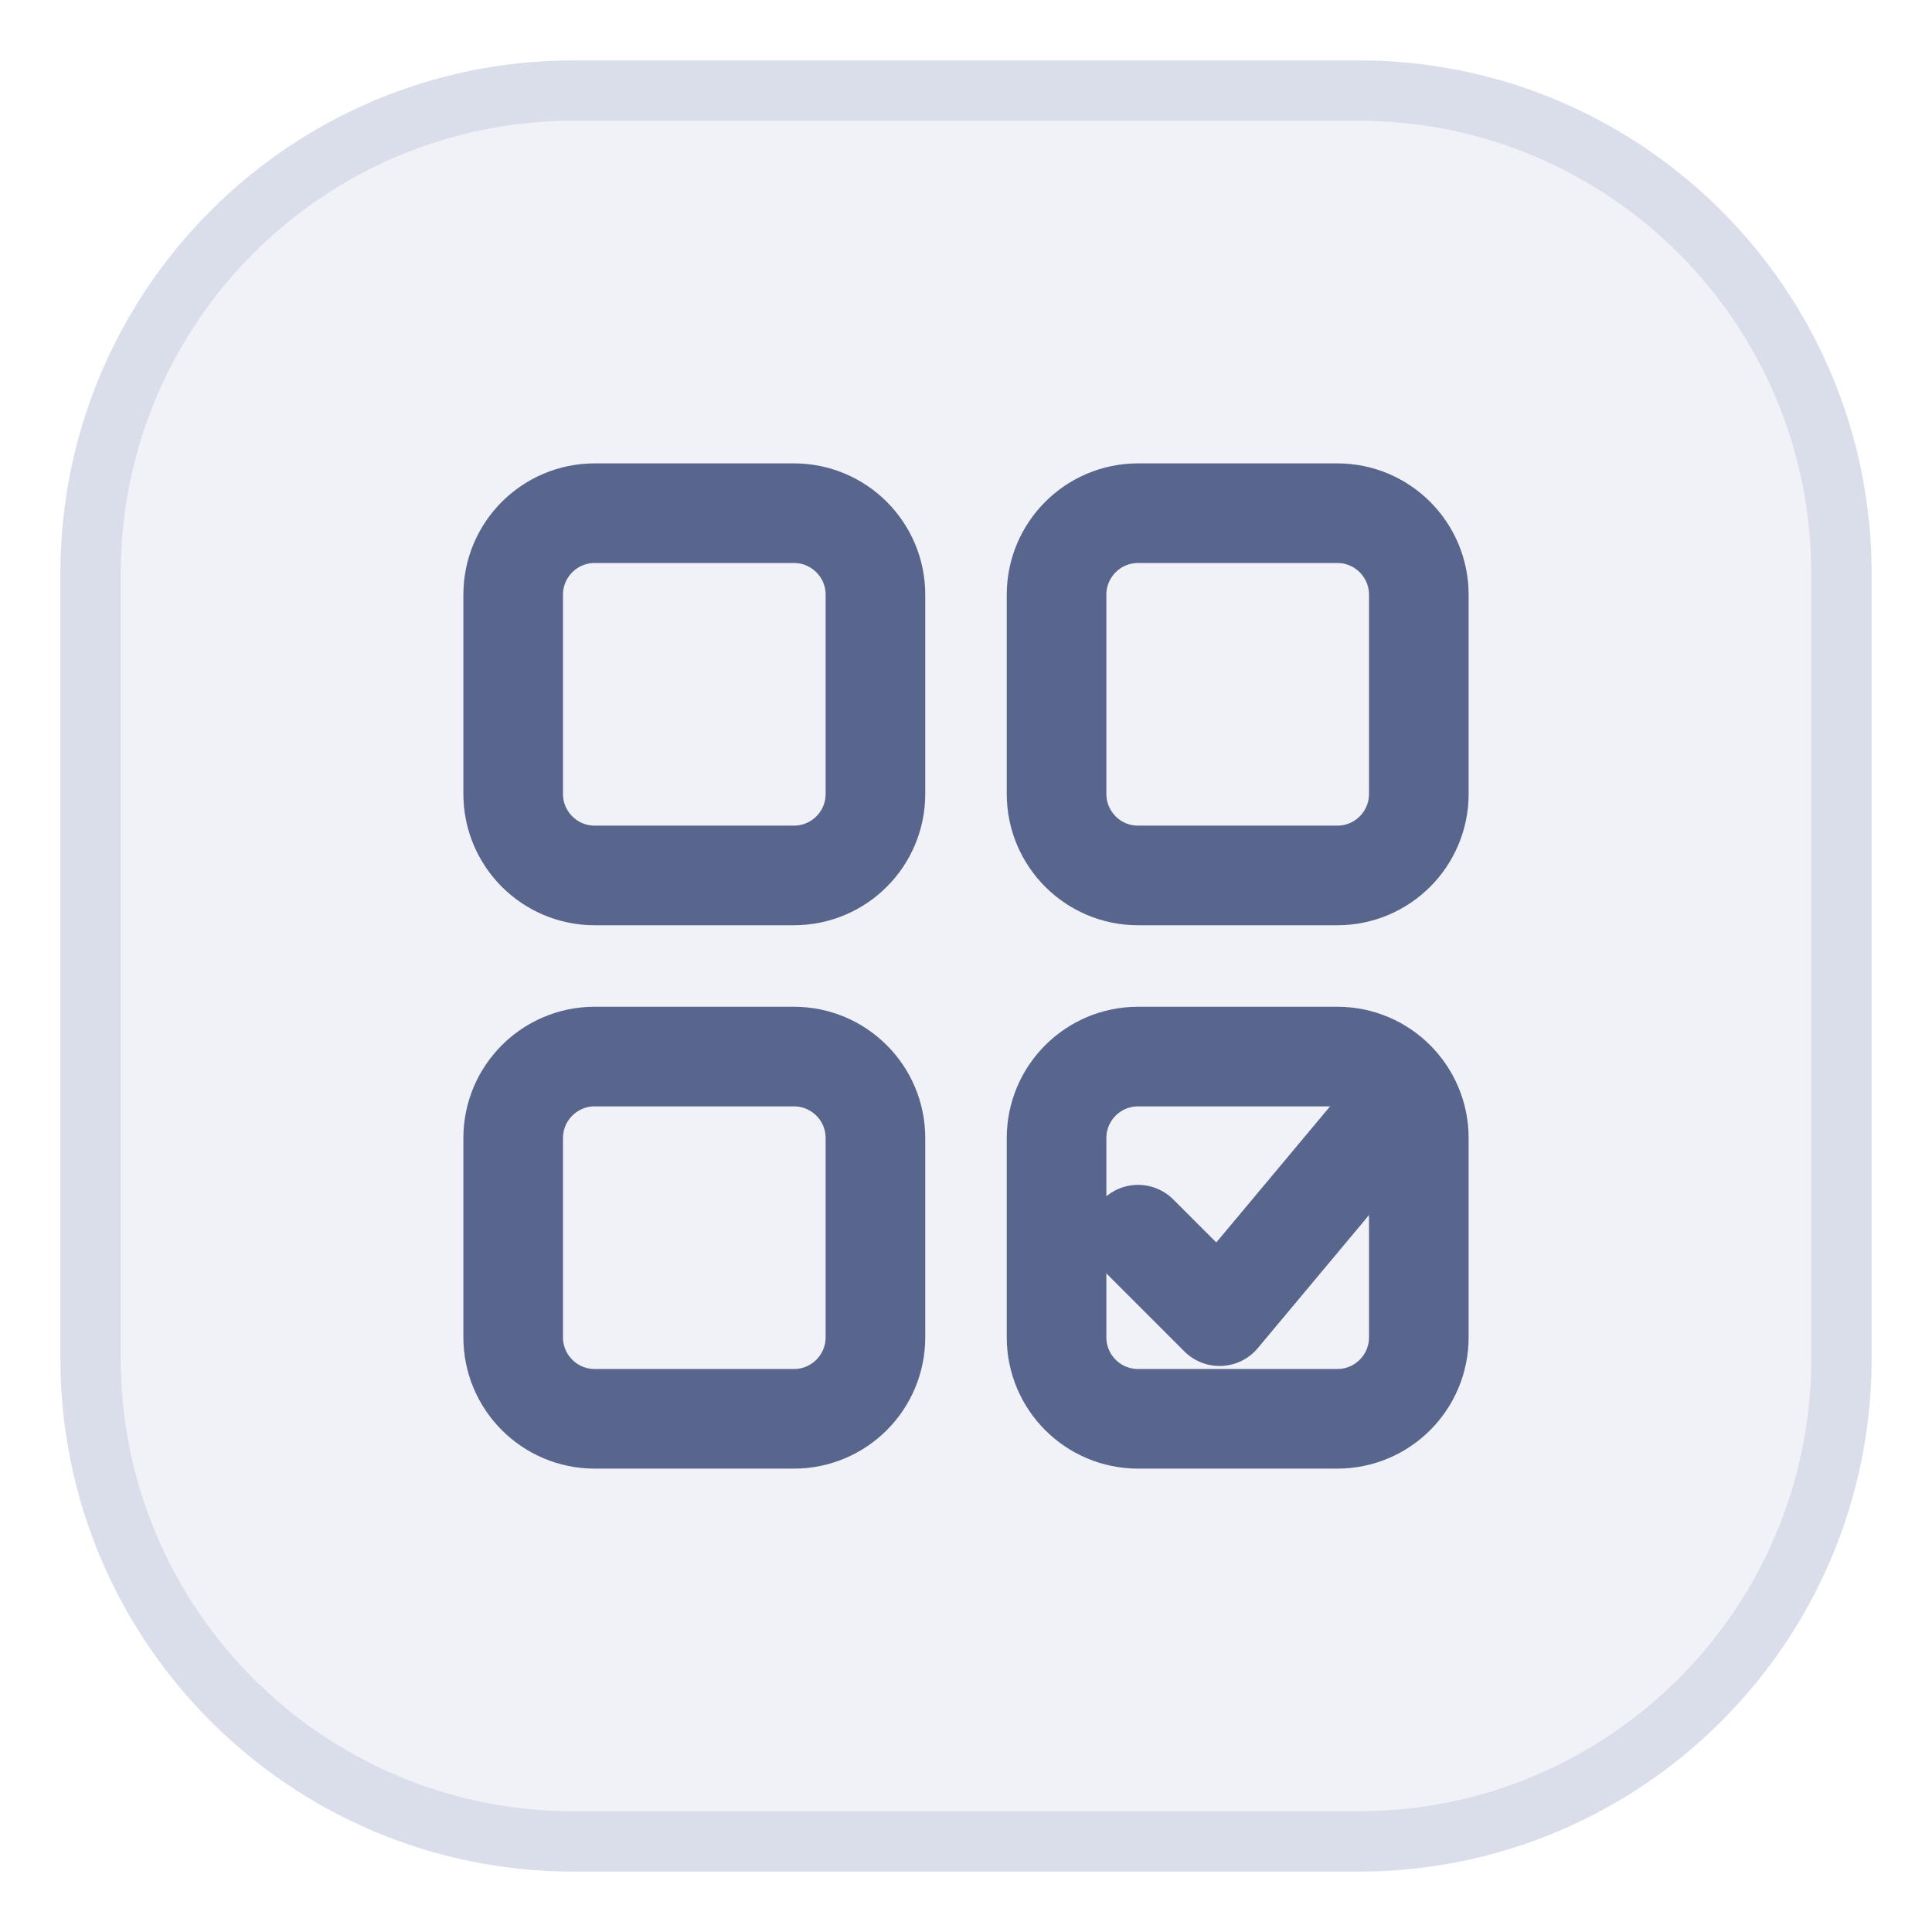
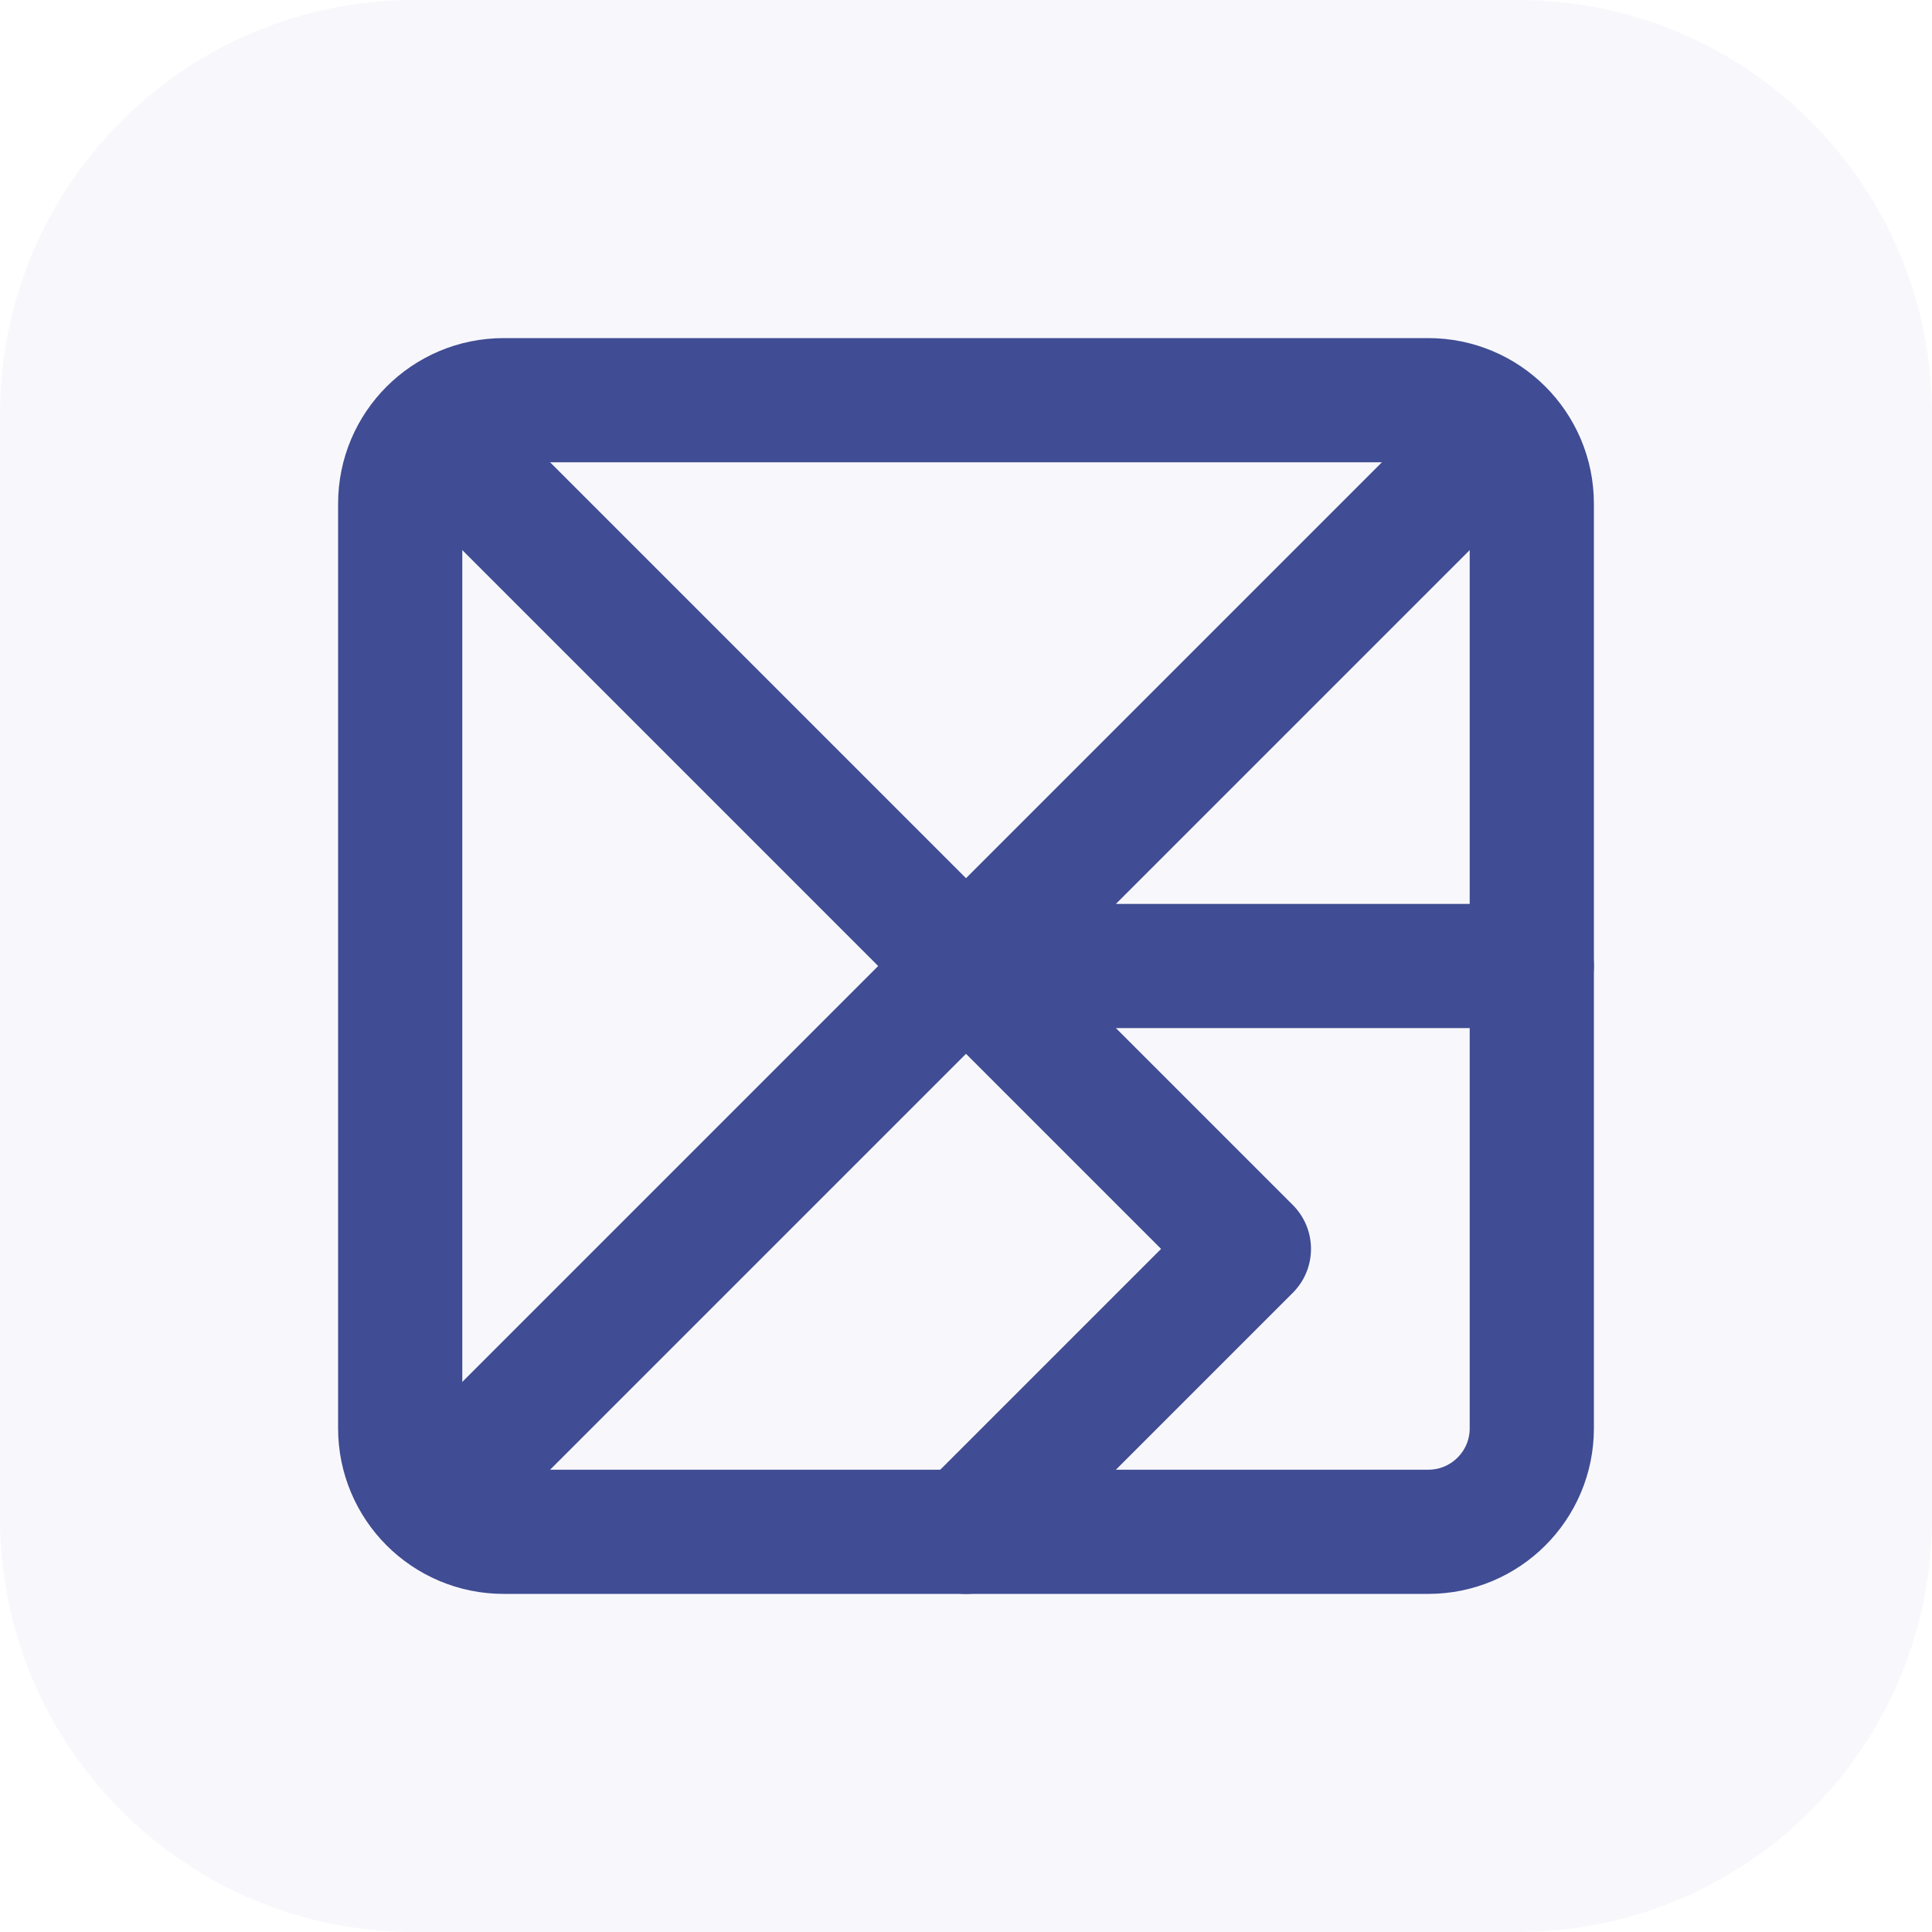
- <svg xmlns="http://www.w3.org/2000/svg" viewBox="0 0 32 32">
-   <rect x="1.5" y="1.5" width="29" height="29" rx="8" fill="#F0F2F7" stroke="#D9DEEA" />
-   <g transform="translate(4 4)" fill="none" stroke="#58668E" stroke-width="1.65" stroke-linecap="round" stroke-linejoin="round">
-     <rect x="4.5" y="4.5" width="6" height="6" rx="1.35" />
-     <rect x="13.5" y="4.5" width="6" height="6" rx="1.35" />
-     <rect x="4.5" y="13.5" width="6" height="6" rx="1.35" />
-     <rect x="13.5" y="13.5" width="6" height="6" rx="1.35" />
-     <path d="m14.85 16.45 1.35 1.35 2.55-3.05" />
+ <svg xmlns="http://www.w3.org/2000/svg" viewBox="0 0 28 28">
+   <rect width="28" height="28" rx="6" fill="#f8f8fc" />
+   <g transform="translate(2 2)" color="#404c93" fill="none" stroke="currentColor" stroke-width="1.8" stroke-linecap="round" stroke-linejoin="round">
+     <rect x="3.8" y="3.8" width="16.4" height="16.4" rx="1.5" />
+     <path d="M4.3 19.7 19.7 4.3M4.3 4.3 12 12h8.2M12 12l4.1 4.1-4.1 4.1" />
  </g>
</svg>
